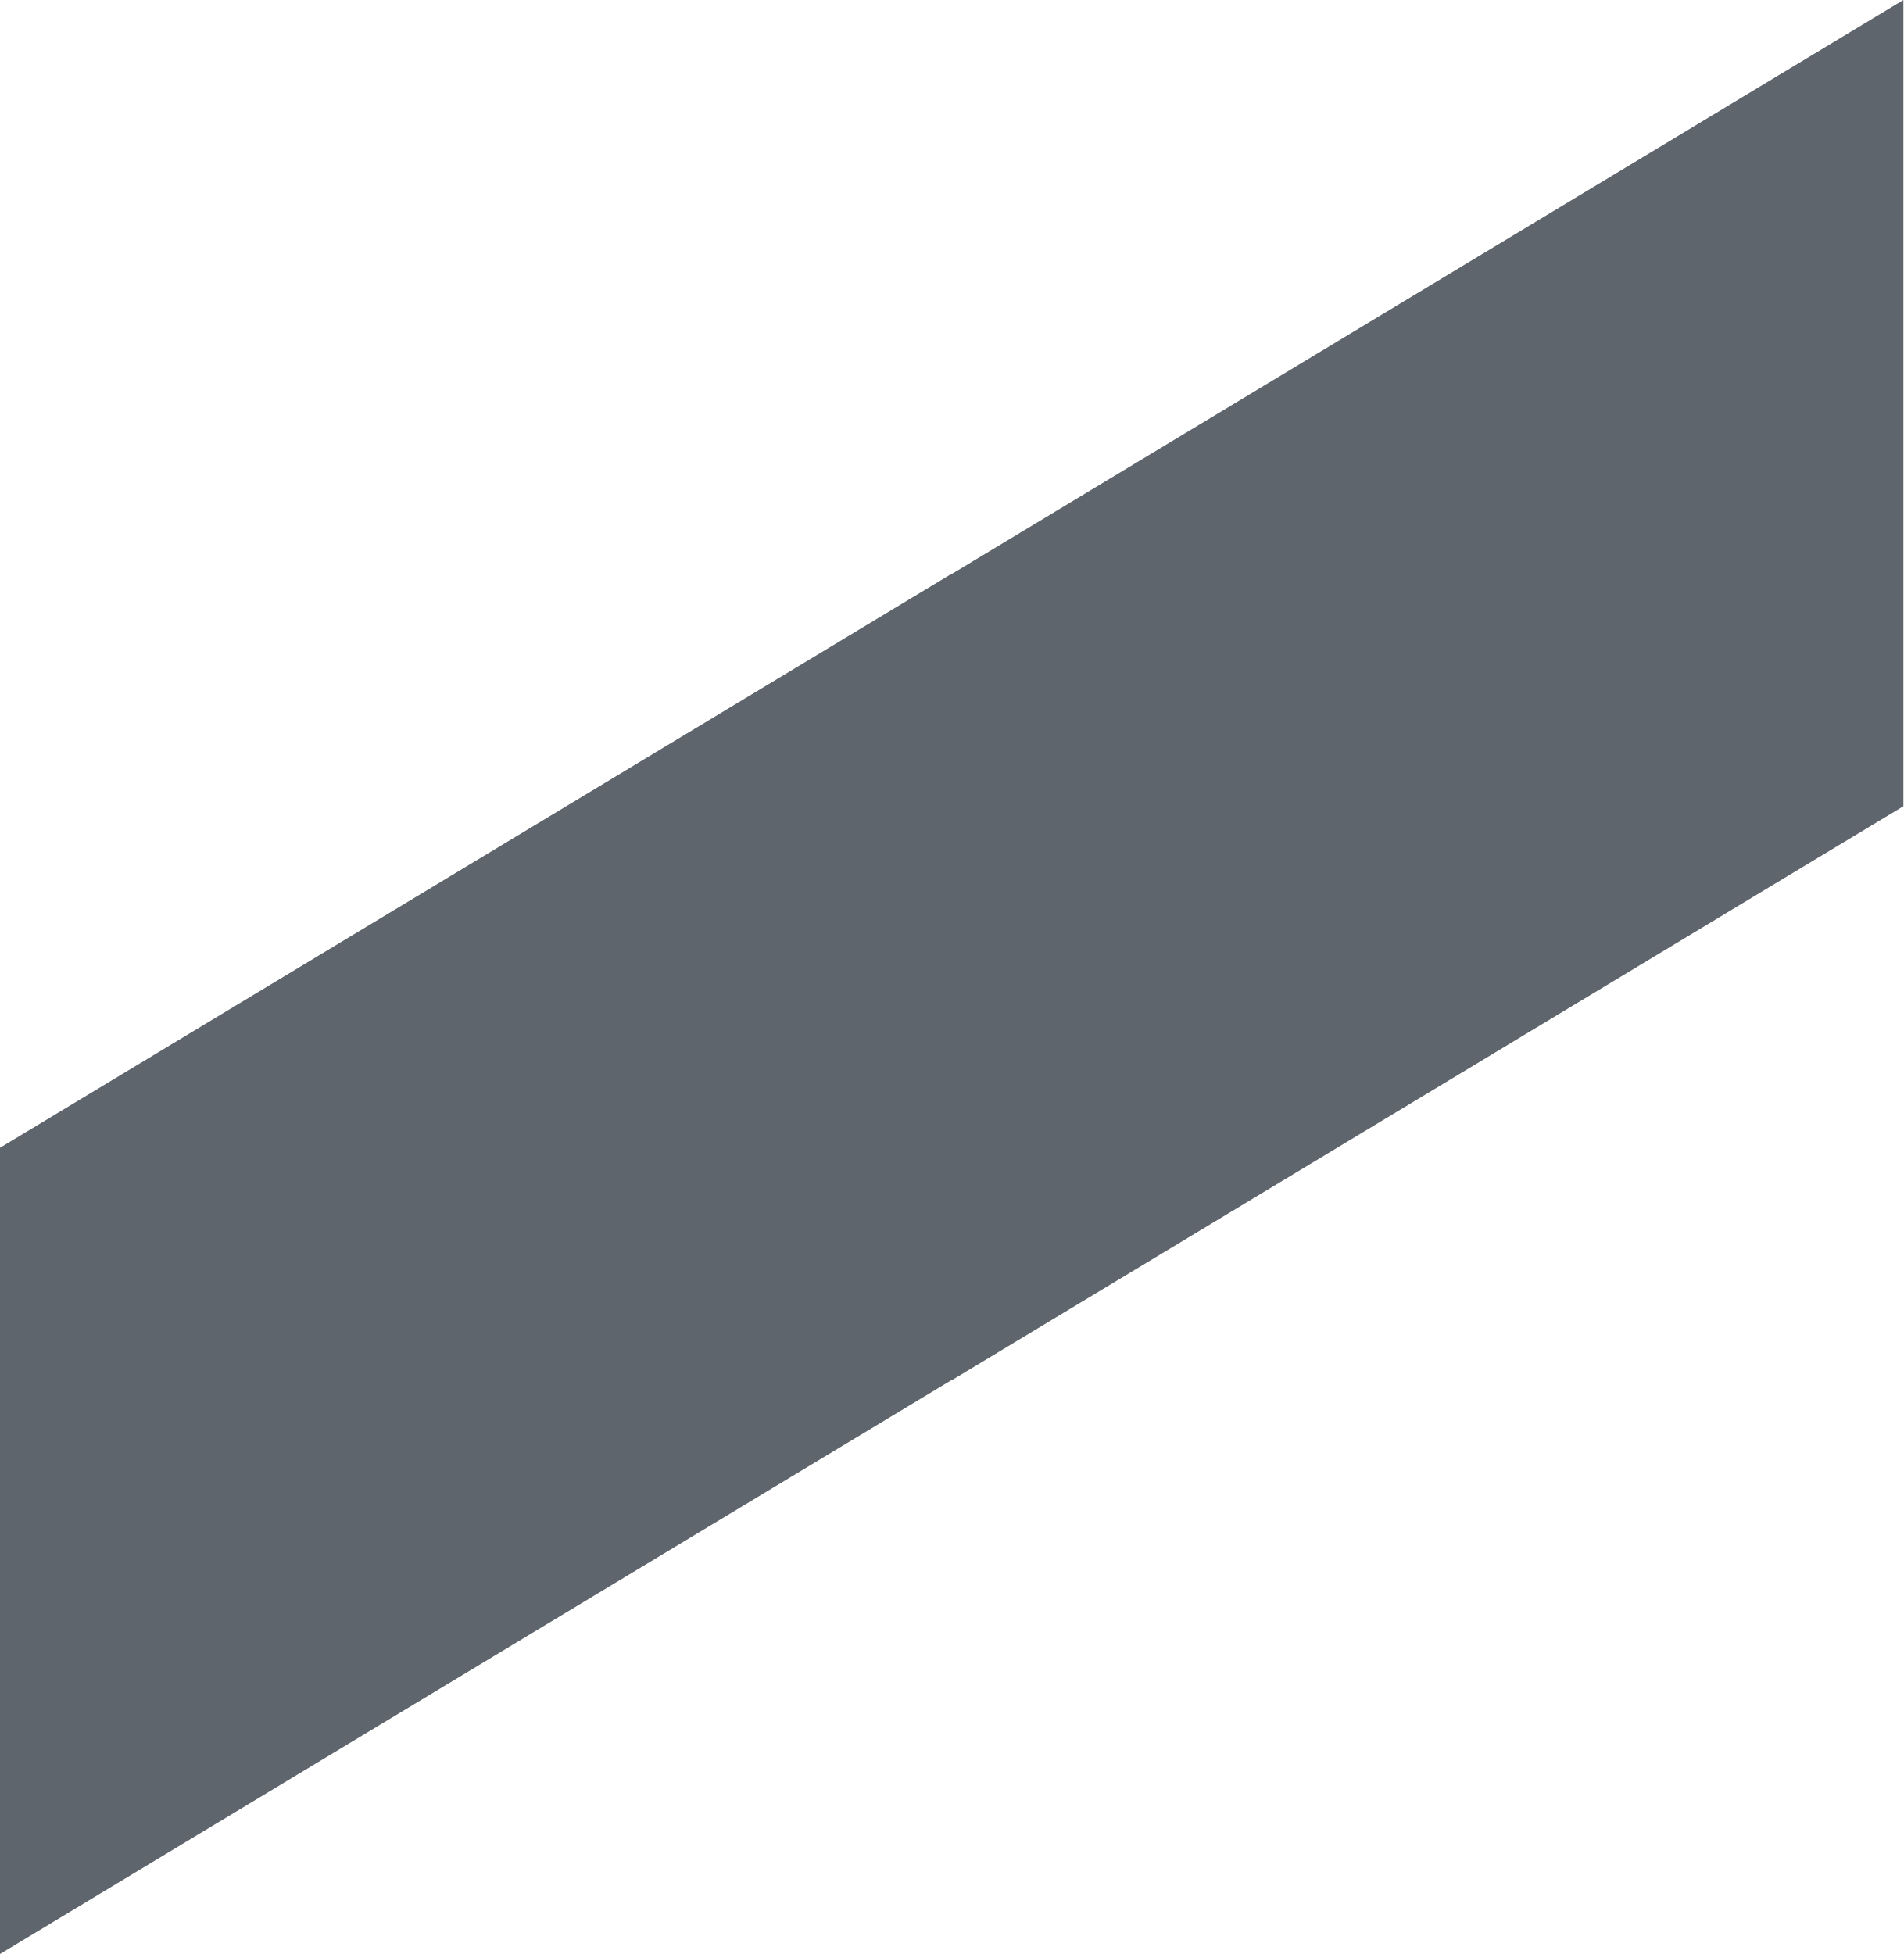
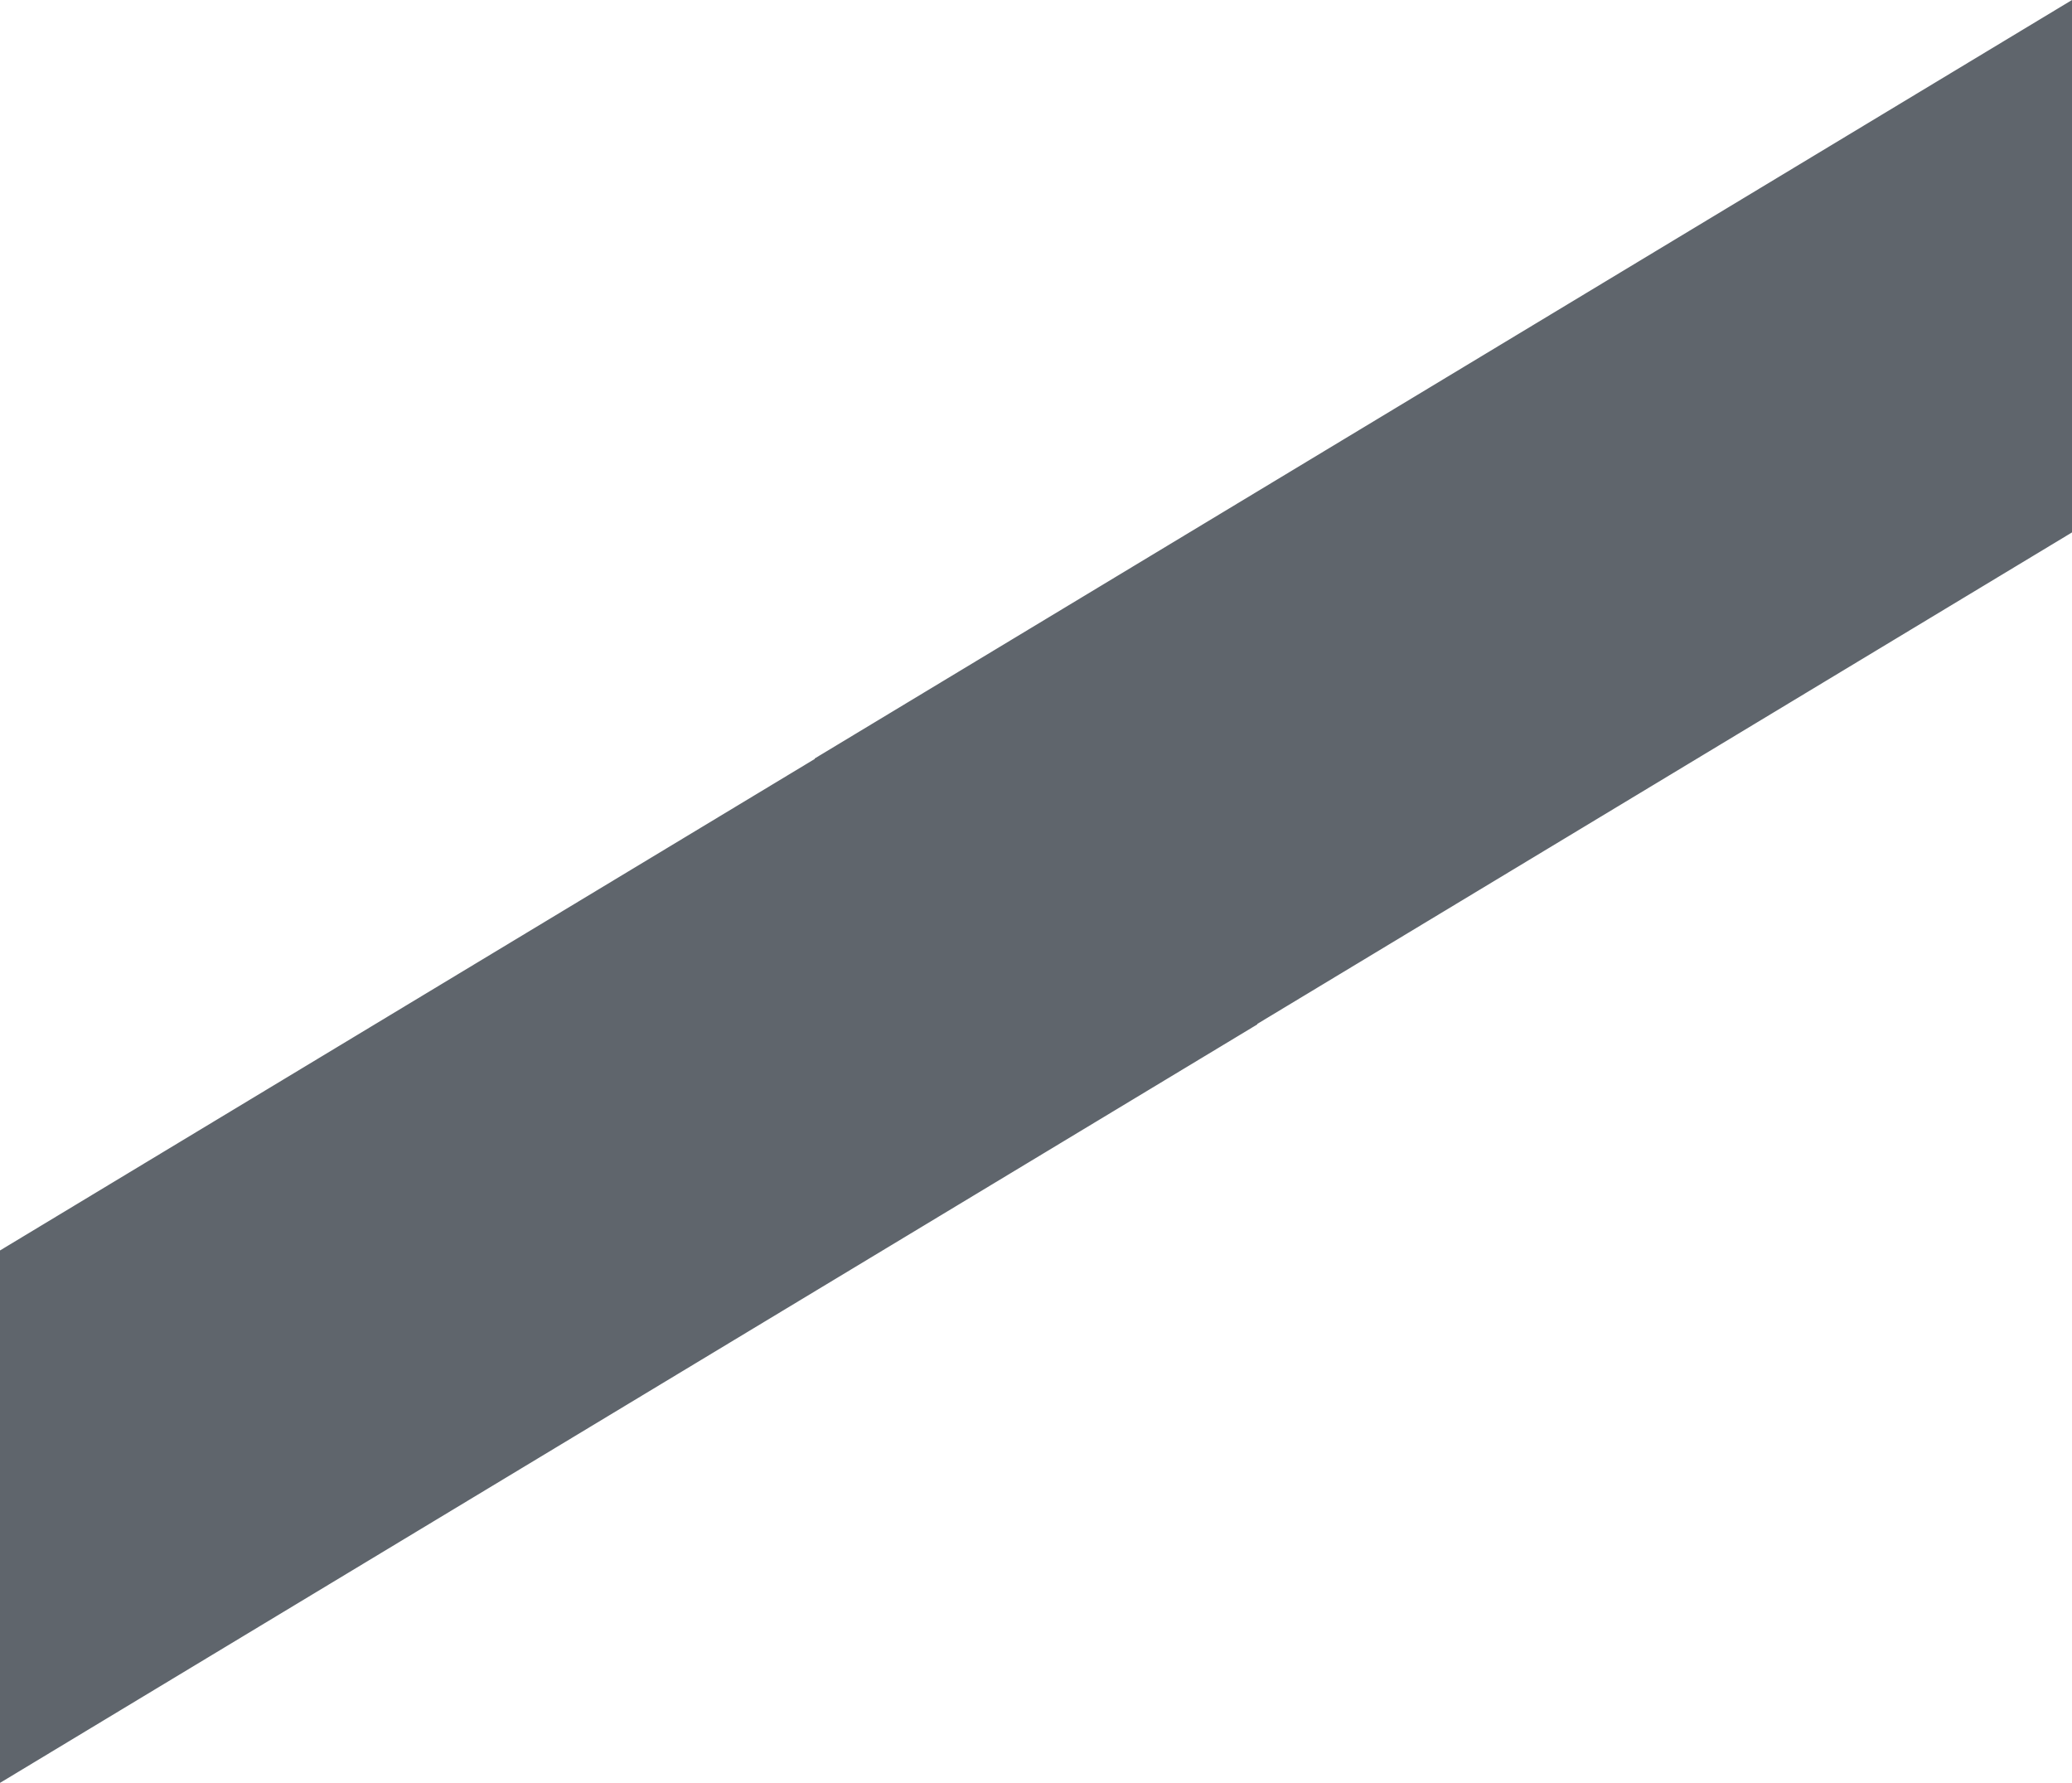
- <svg xmlns="http://www.w3.org/2000/svg" width="2519px" height="2586px" viewBox="-1212 -420 2519 2586" version="1.1">
+ <svg xmlns="http://www.w3.org/2000/svg" width="4153px" height="3573px" viewBox="-1178 -2659 4153 3573" version="1.1">
  <defs />
-   <path d="M48,339.397 L1307,-420 L1307,647 L47,1407 L47,1406.603 L-1212,2166 L-1212,1099 L48,339 L48,339.397 Z" id="Combined-Shape" stroke="none" fill="#1D2630" fill-rule="evenodd" opacity="0.709" />
+   <path d="M455,-1137.984 L82,-913 L82,154 L1342,-606 L1342,-607.016 L1715,-832 L1715,-1899 L455,-1139 L455,-1137.984 Z M-1178,-153 L82,-913 L82,154 L-1178,914 L-1178,-153 Z M1715,-1899 L2975,-2659 L2975,-1592 L1715,-832 L1715,-1899 Z" id="Combined-Shape" stroke="none" fill="#1D2630" fill-rule="evenodd" opacity="0.709" />
</svg>
